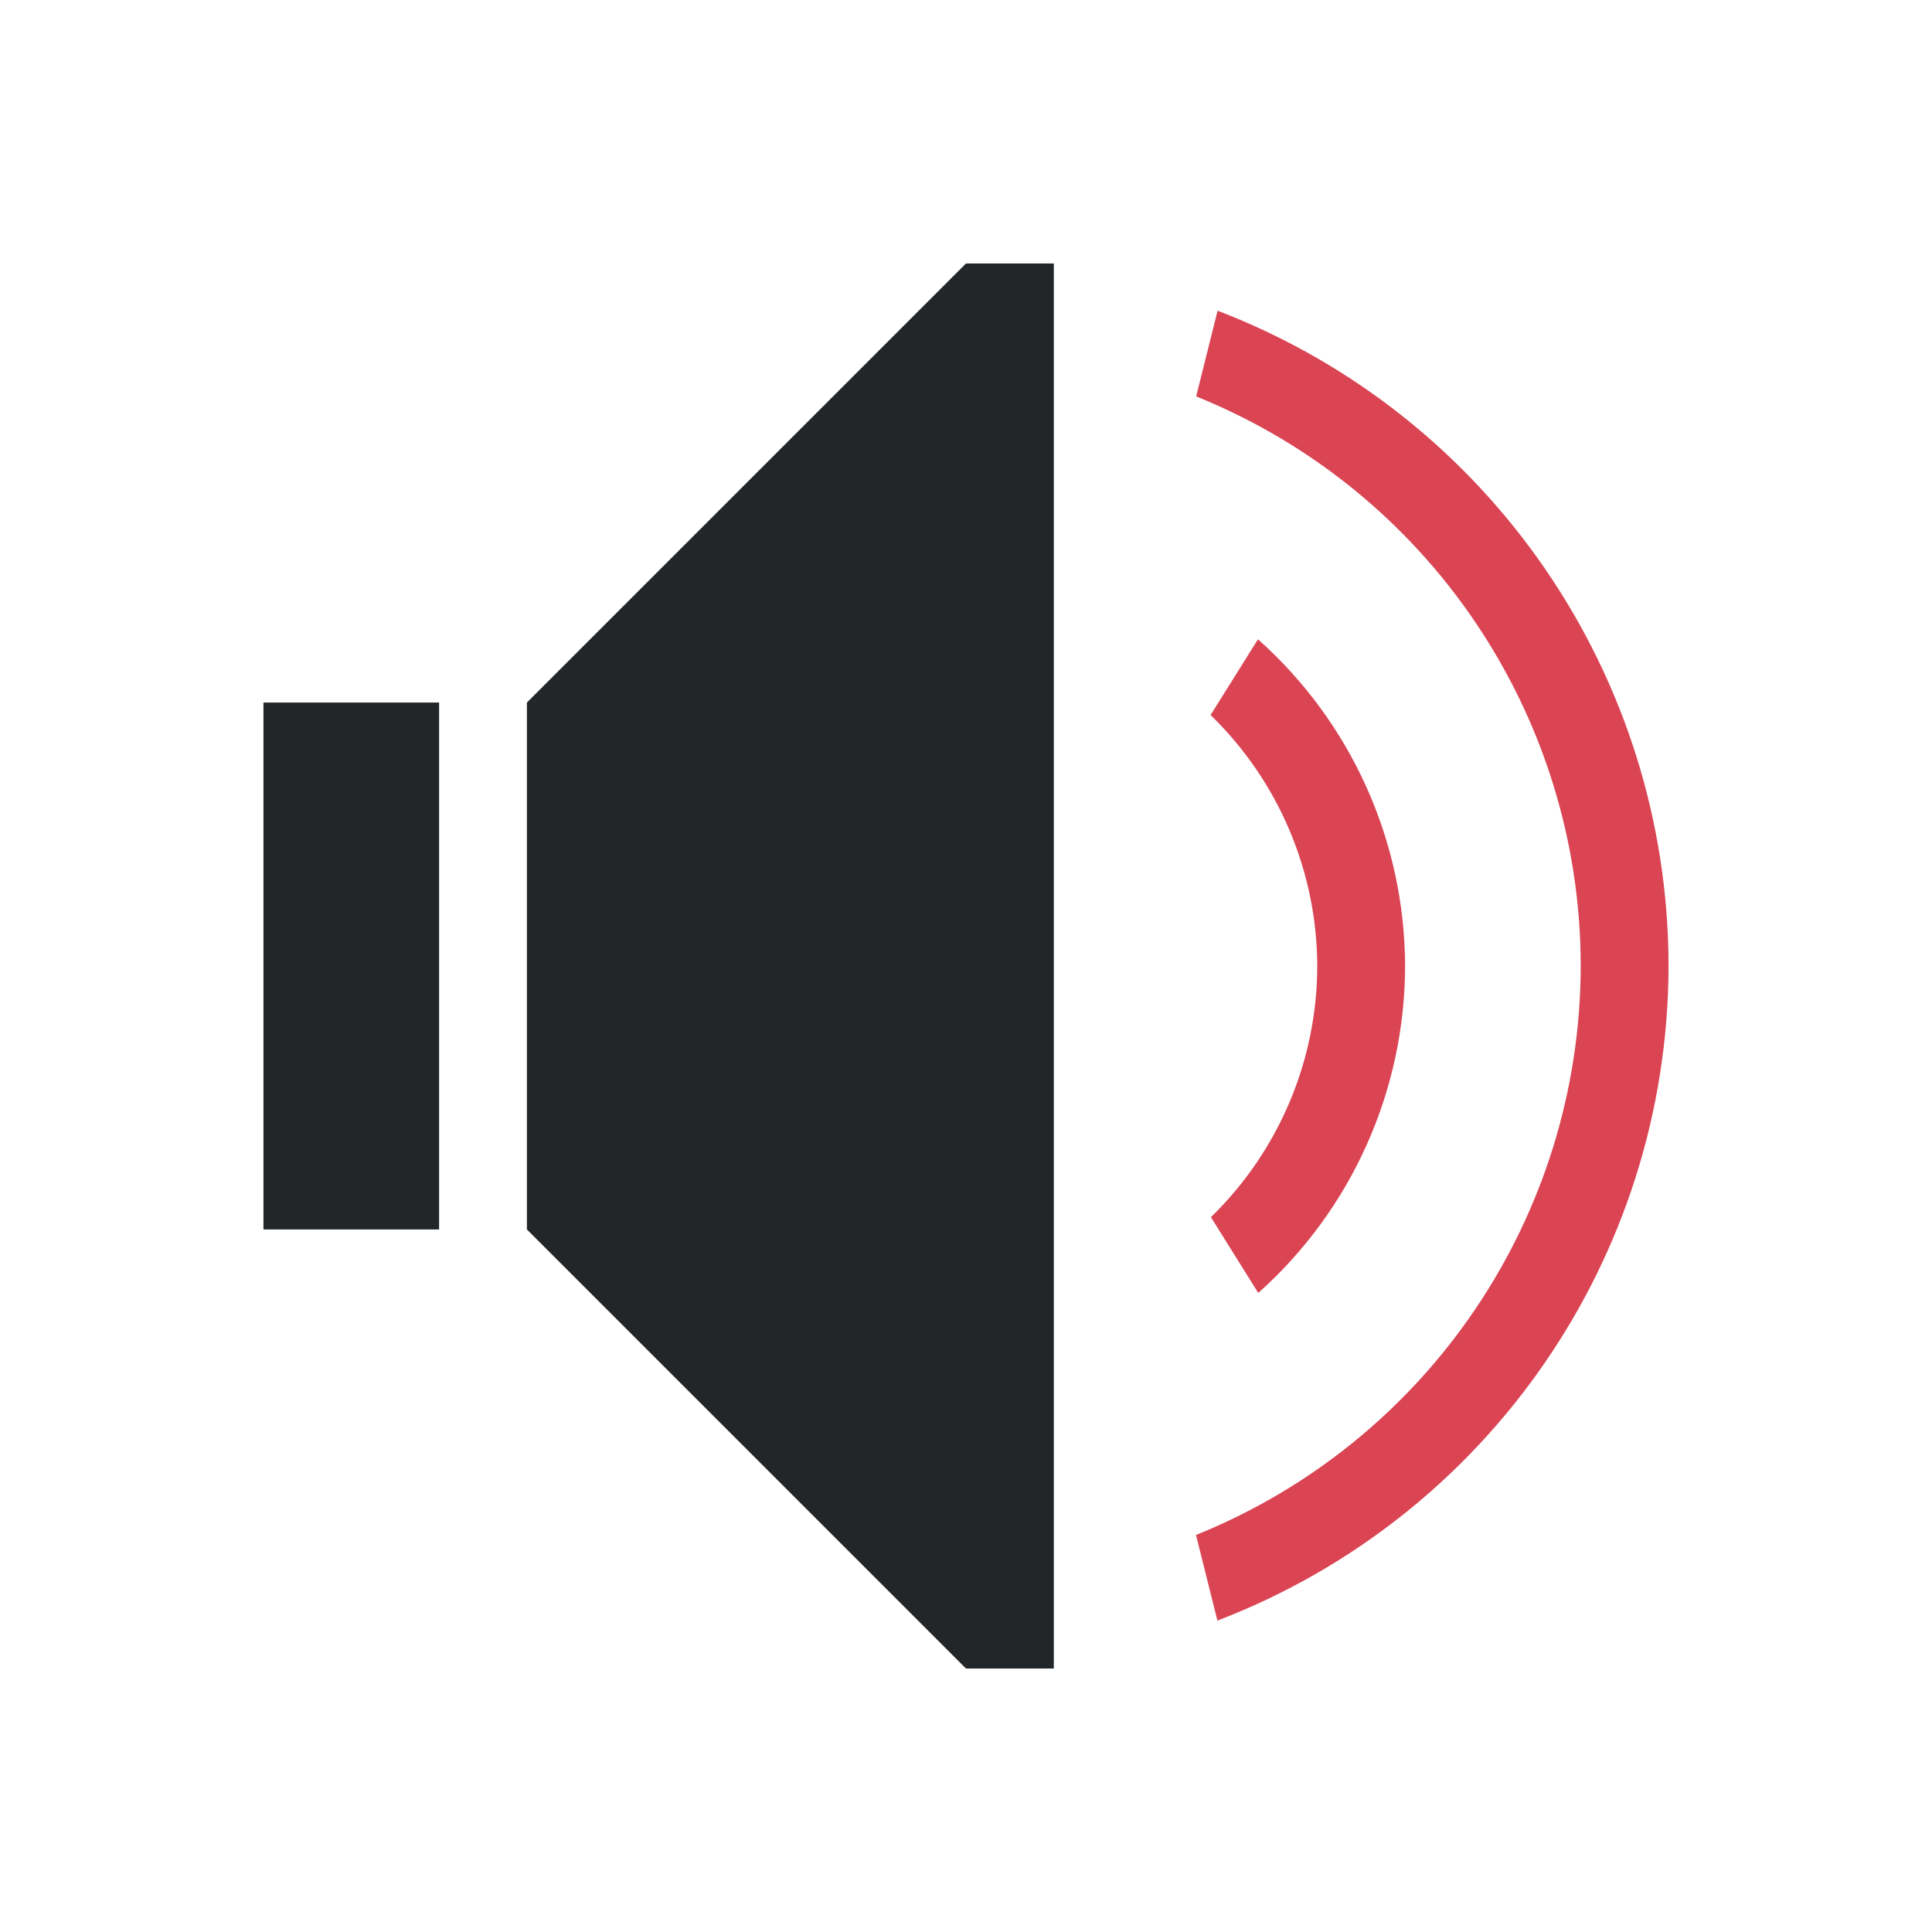
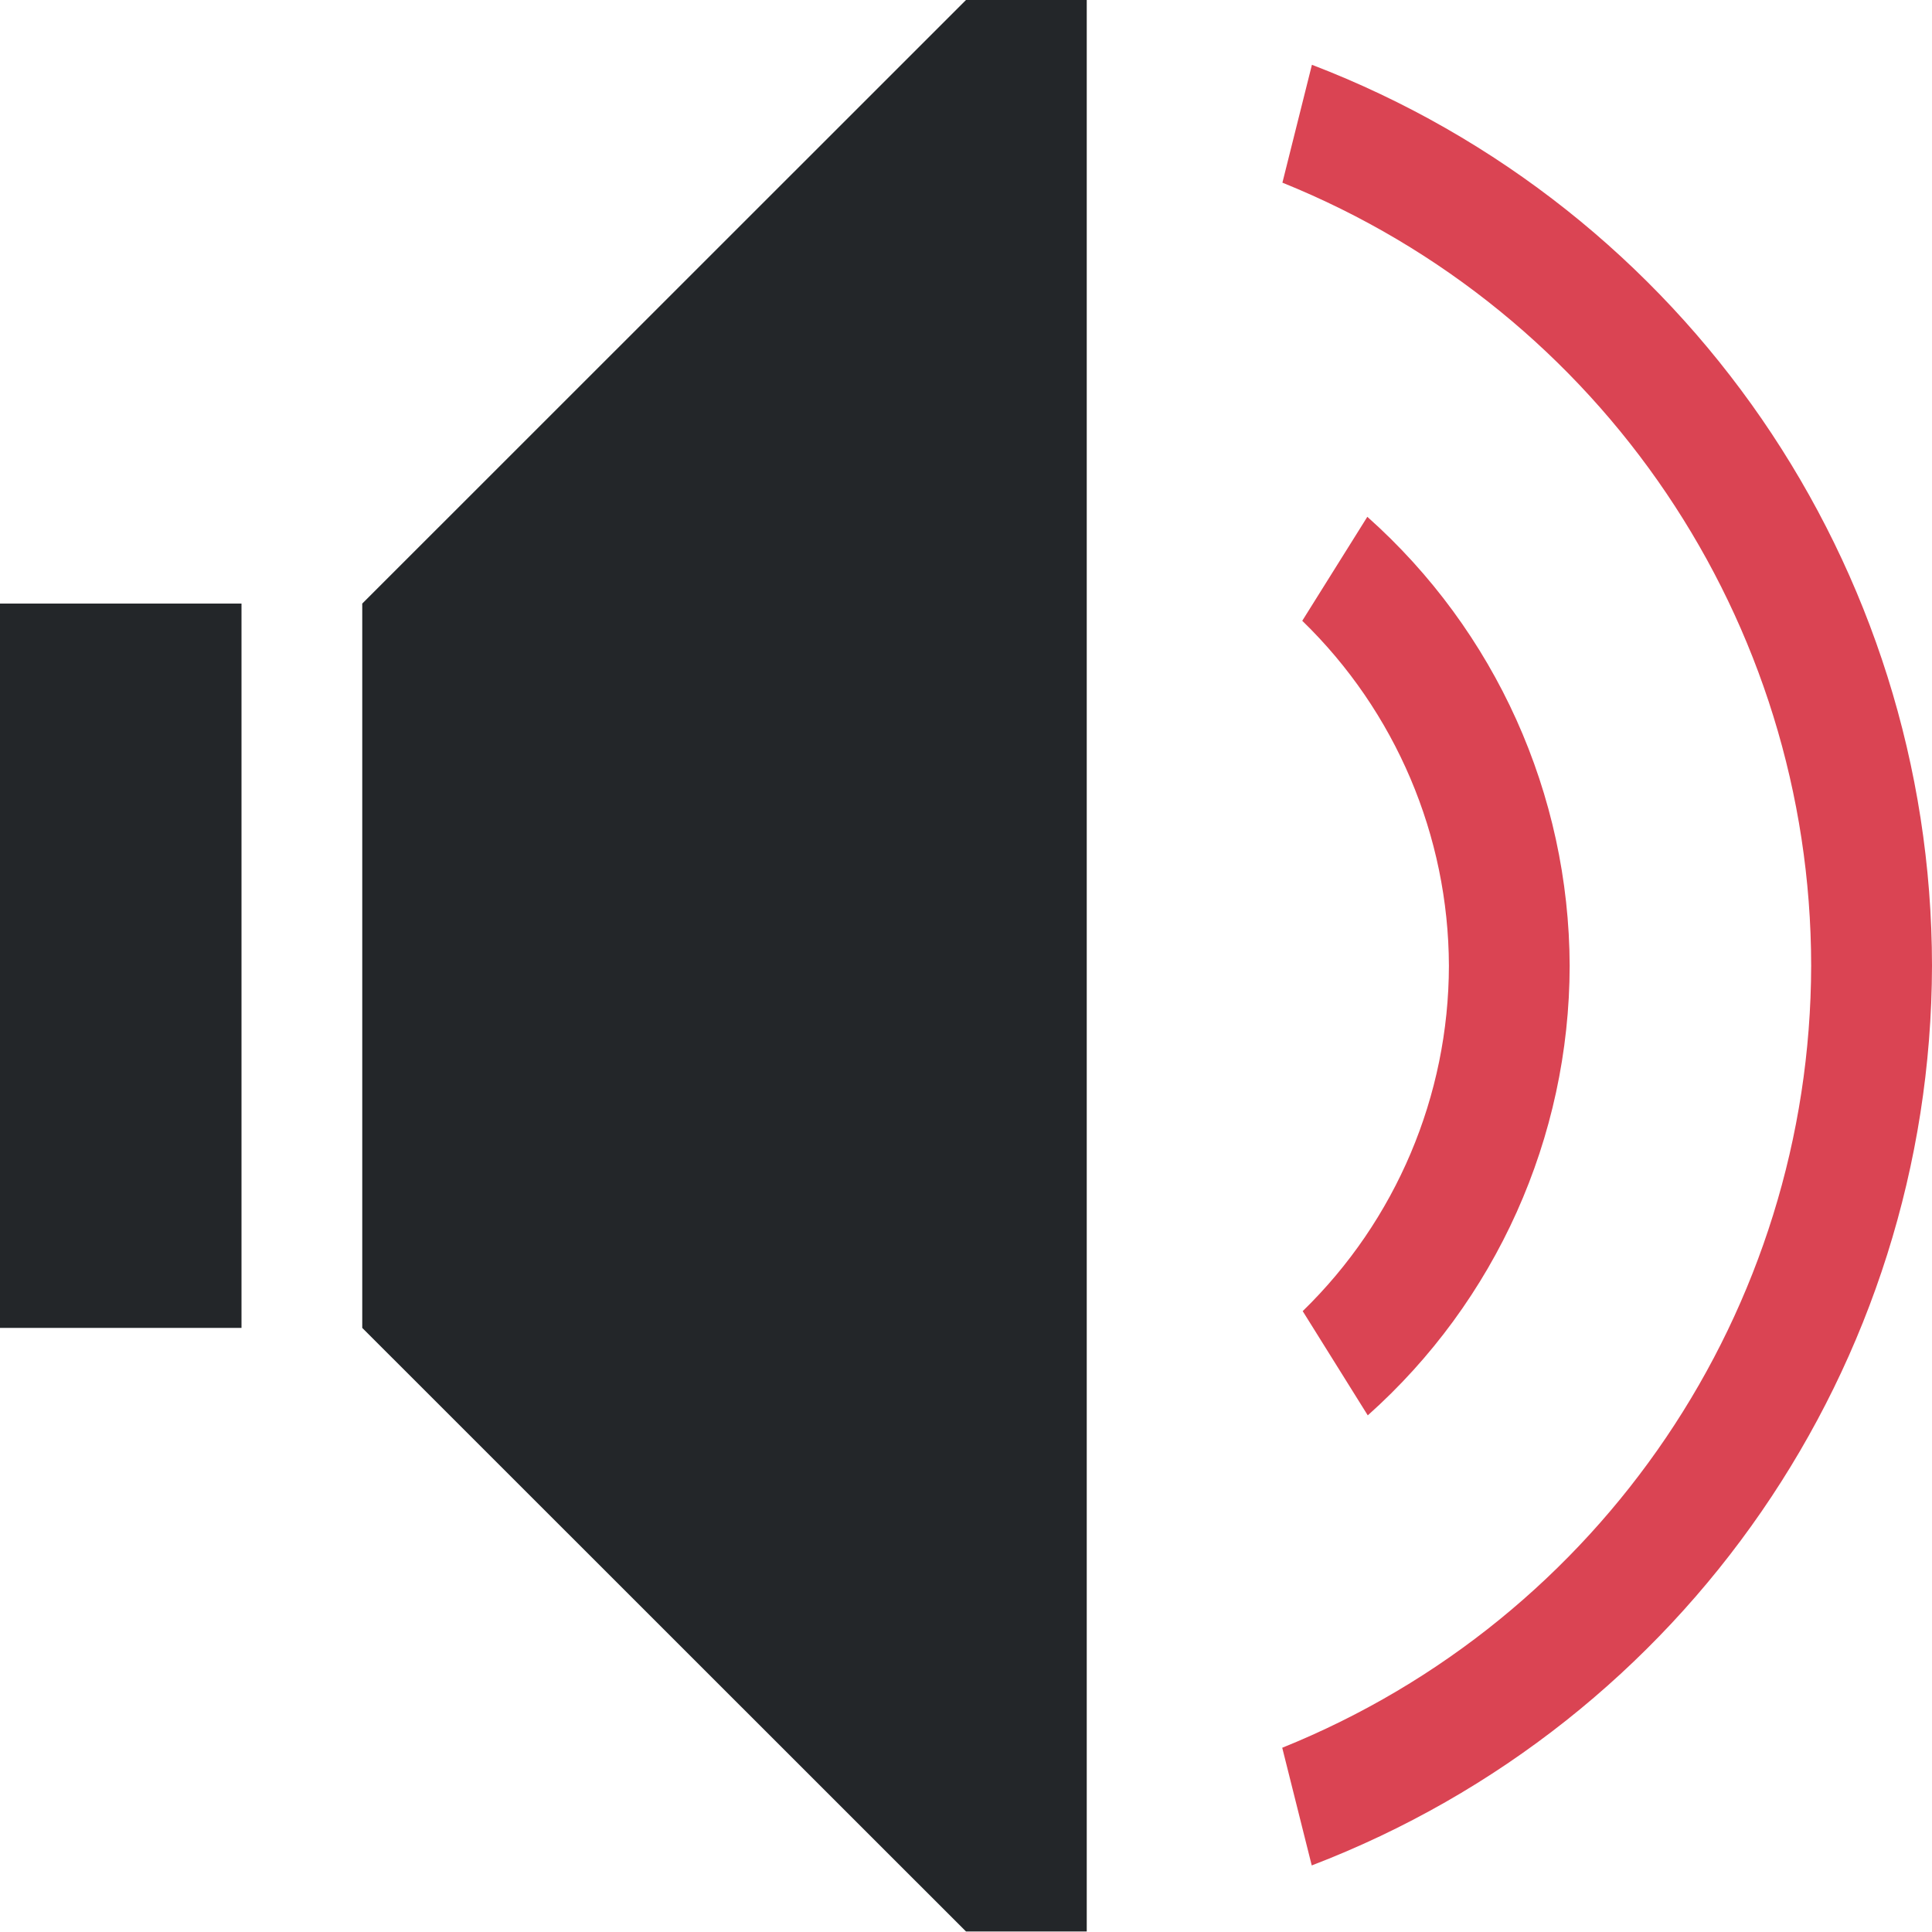
- <svg xmlns="http://www.w3.org/2000/svg" viewBox="0 0 22 22">
-   <style id="current-color-scheme" type="text/css">
-         .ColorScheme-Text {
-             color:#232629;
-         }
-         .ColorScheme-NegativeText {
-             color:#da4453;
-         }
-     </style>
-   <g class="ColorScheme-NegativeText" fill="currentColor">
-     <path d="m14.324 7.281-.539.861a4 4 0 0 1 1.215 2.857 4 4 0 0 1 -1.211 2.861l.539.863a5 5 0 0 0 1.672-3.725 5 5 0 0 0 -1.676-3.719z" />
-     <path d="m13.865 3.537-.244.977a7 7 0 0 1 4.379 6.486 7 7 0 0 1 -4.381 6.479l.244.975a8 8 0 0 0 5.137-7.453 8 8 0 0 0 -5.135-7.463z" />
-   </g>
-   <g class="ColorScheme-Text" fill="currentColor">
-     <path d="m3 8h2v6h-2z" fill-rule="evenodd" />
-     <path d="m6 14 5 5h1v-16h-1l-5 5z" />
+ <svg xmlns="http://www.w3.org/2000/svg" width="22" height="22">
+   <g>
+     <g stroke="null" id="svg_7">
+       <g stroke="null" id="svg_1" color="#da4453" fill="currentColor" class="ColorScheme-NegativeText">
+         <path stroke="null" id="svg_2" d="m15.57,5.885l-0.741,1.184a5.5,5.499 0 0 1 1.67,3.928a5.5,5.499 0 0 1 -1.665,3.933l0.741,1.187a6.875,6.873 0 0 0 2.299,-5.12a6.875,6.873 0 0 0 -2.304,-5.112z" />
+         <path stroke="null" id="svg_3" d="m14.939,0.738l-0.336,1.342a9.624,9.622 0 0 1 6.021,8.916a9.624,9.622 0 0 1 -6.023,8.906l0.336,1.34a10.999,10.997 0 0 0 7.063,-10.245a10.999,10.997 0 0 0 -7.06,-10.259z" />
+       </g>
+       <g stroke="null" id="svg_4" color="#232629" fill="currentColor" class="ColorScheme-Text">
+         <path stroke="null" id="svg_5" fill-rule="evenodd" d="m0,6.873l2.75,0l0,8.248l-2.75,0l0,-8.248z" />
+         <path stroke="null" id="svg_6" d="m4.125,15.121l6.875,6.873l1.375,0l0,-21.994l-1.375,0l-6.875,6.873l0,8.248z" />
+       </g>
+     </g>
  </g>
</svg>
